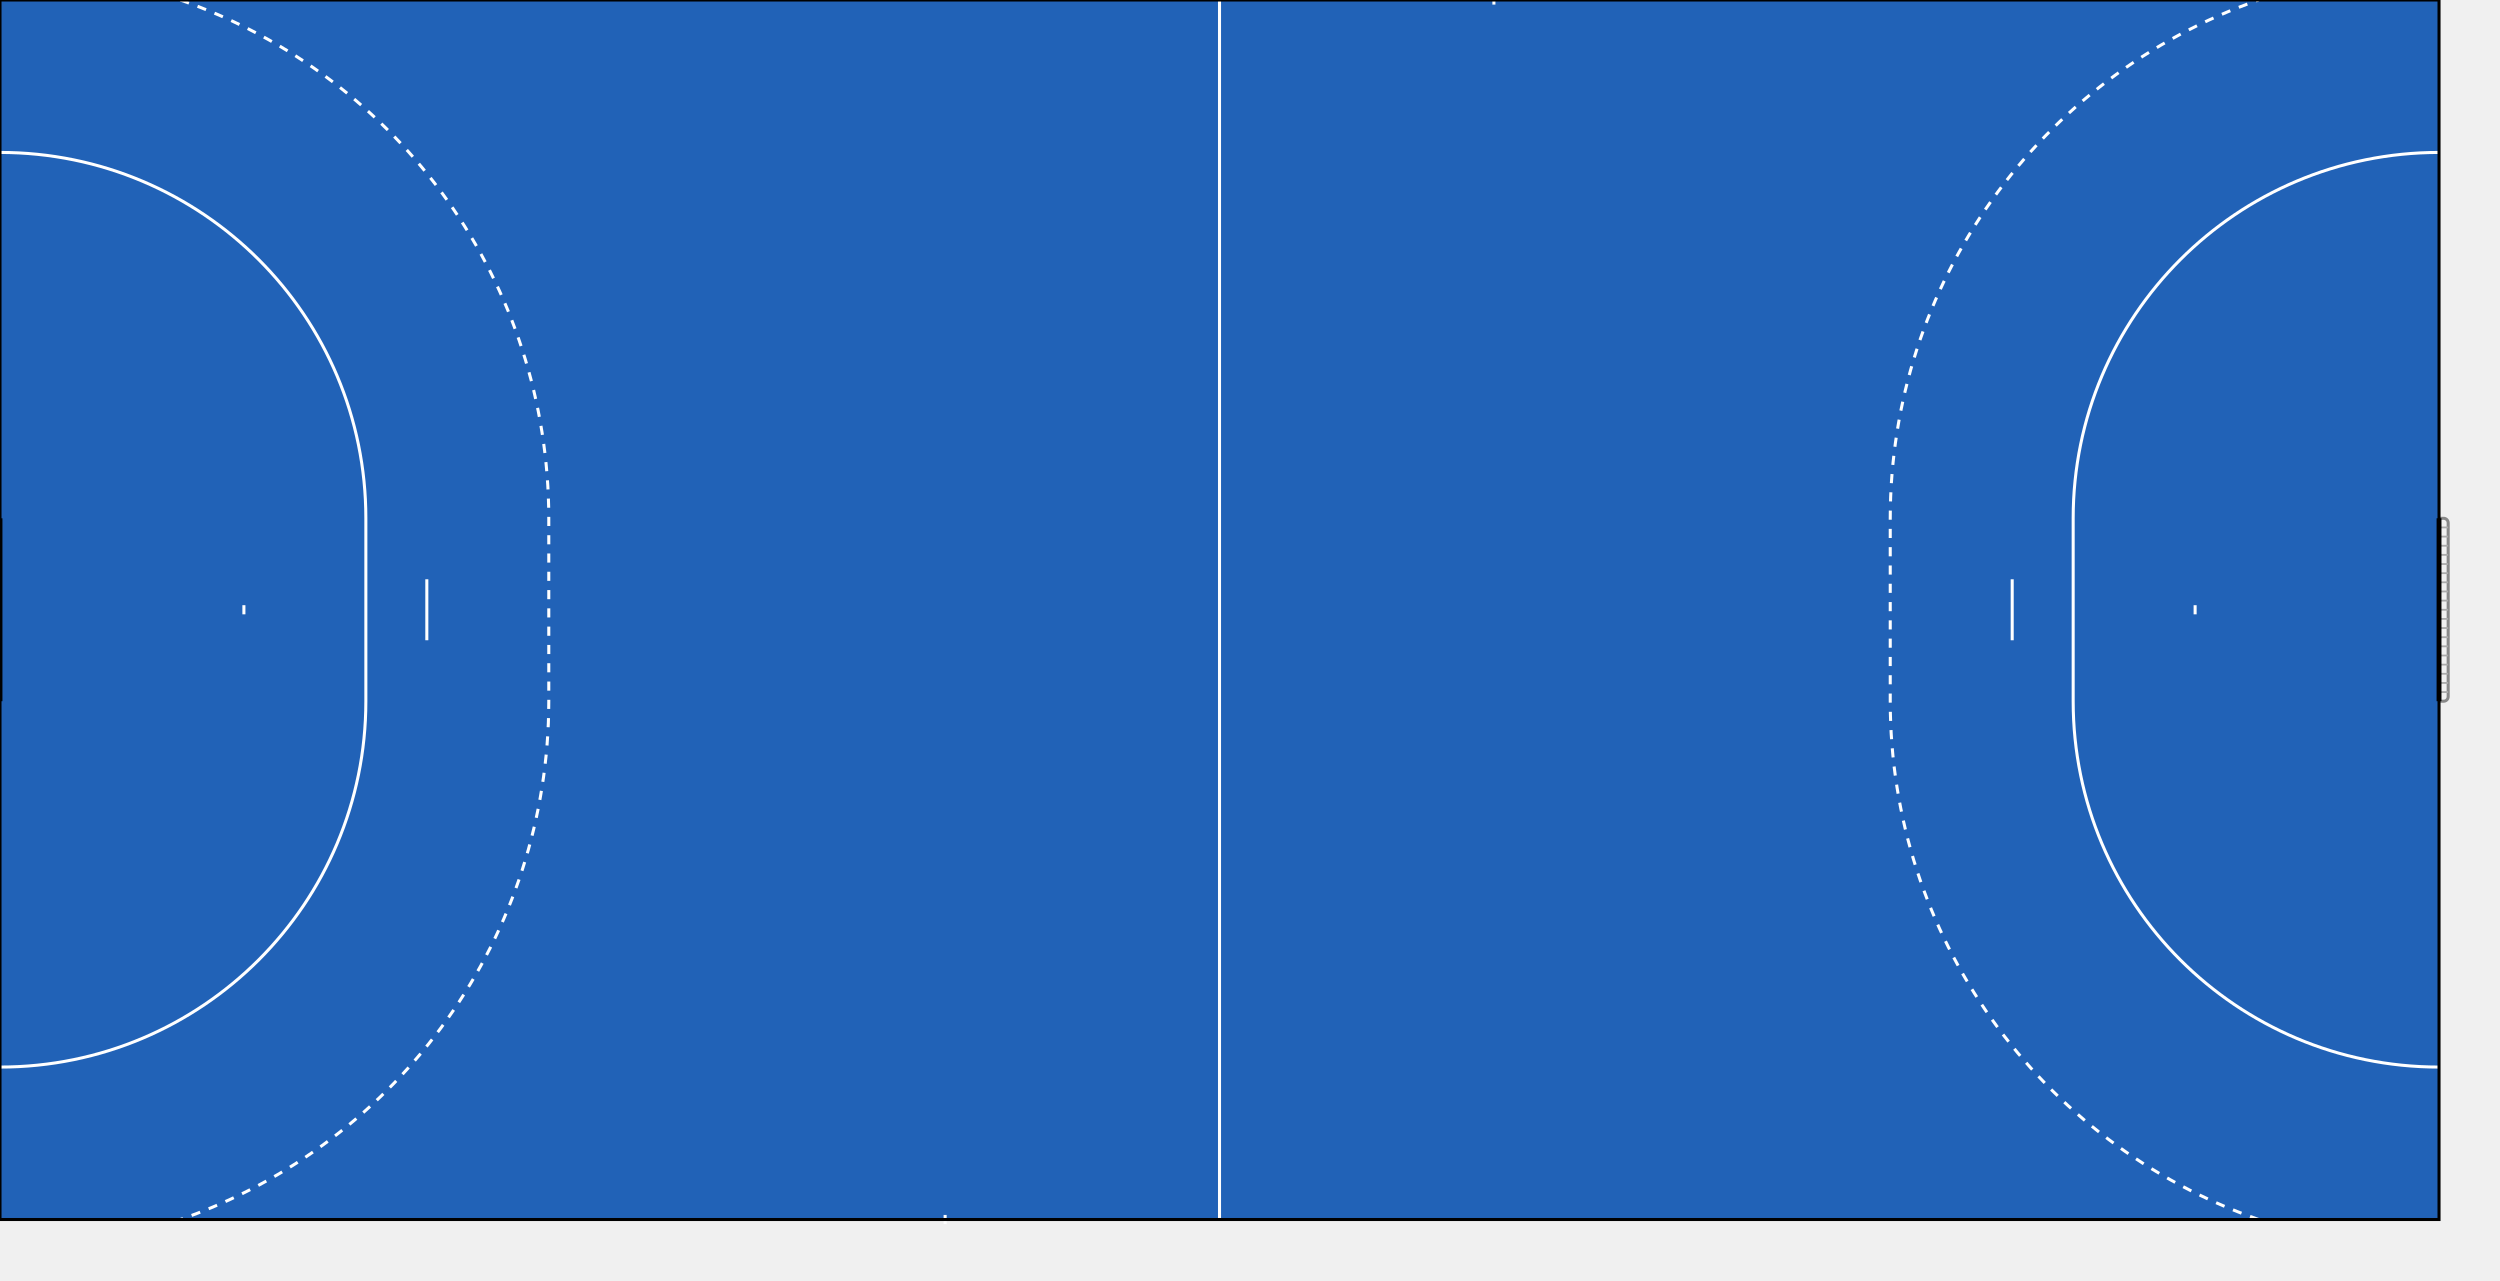
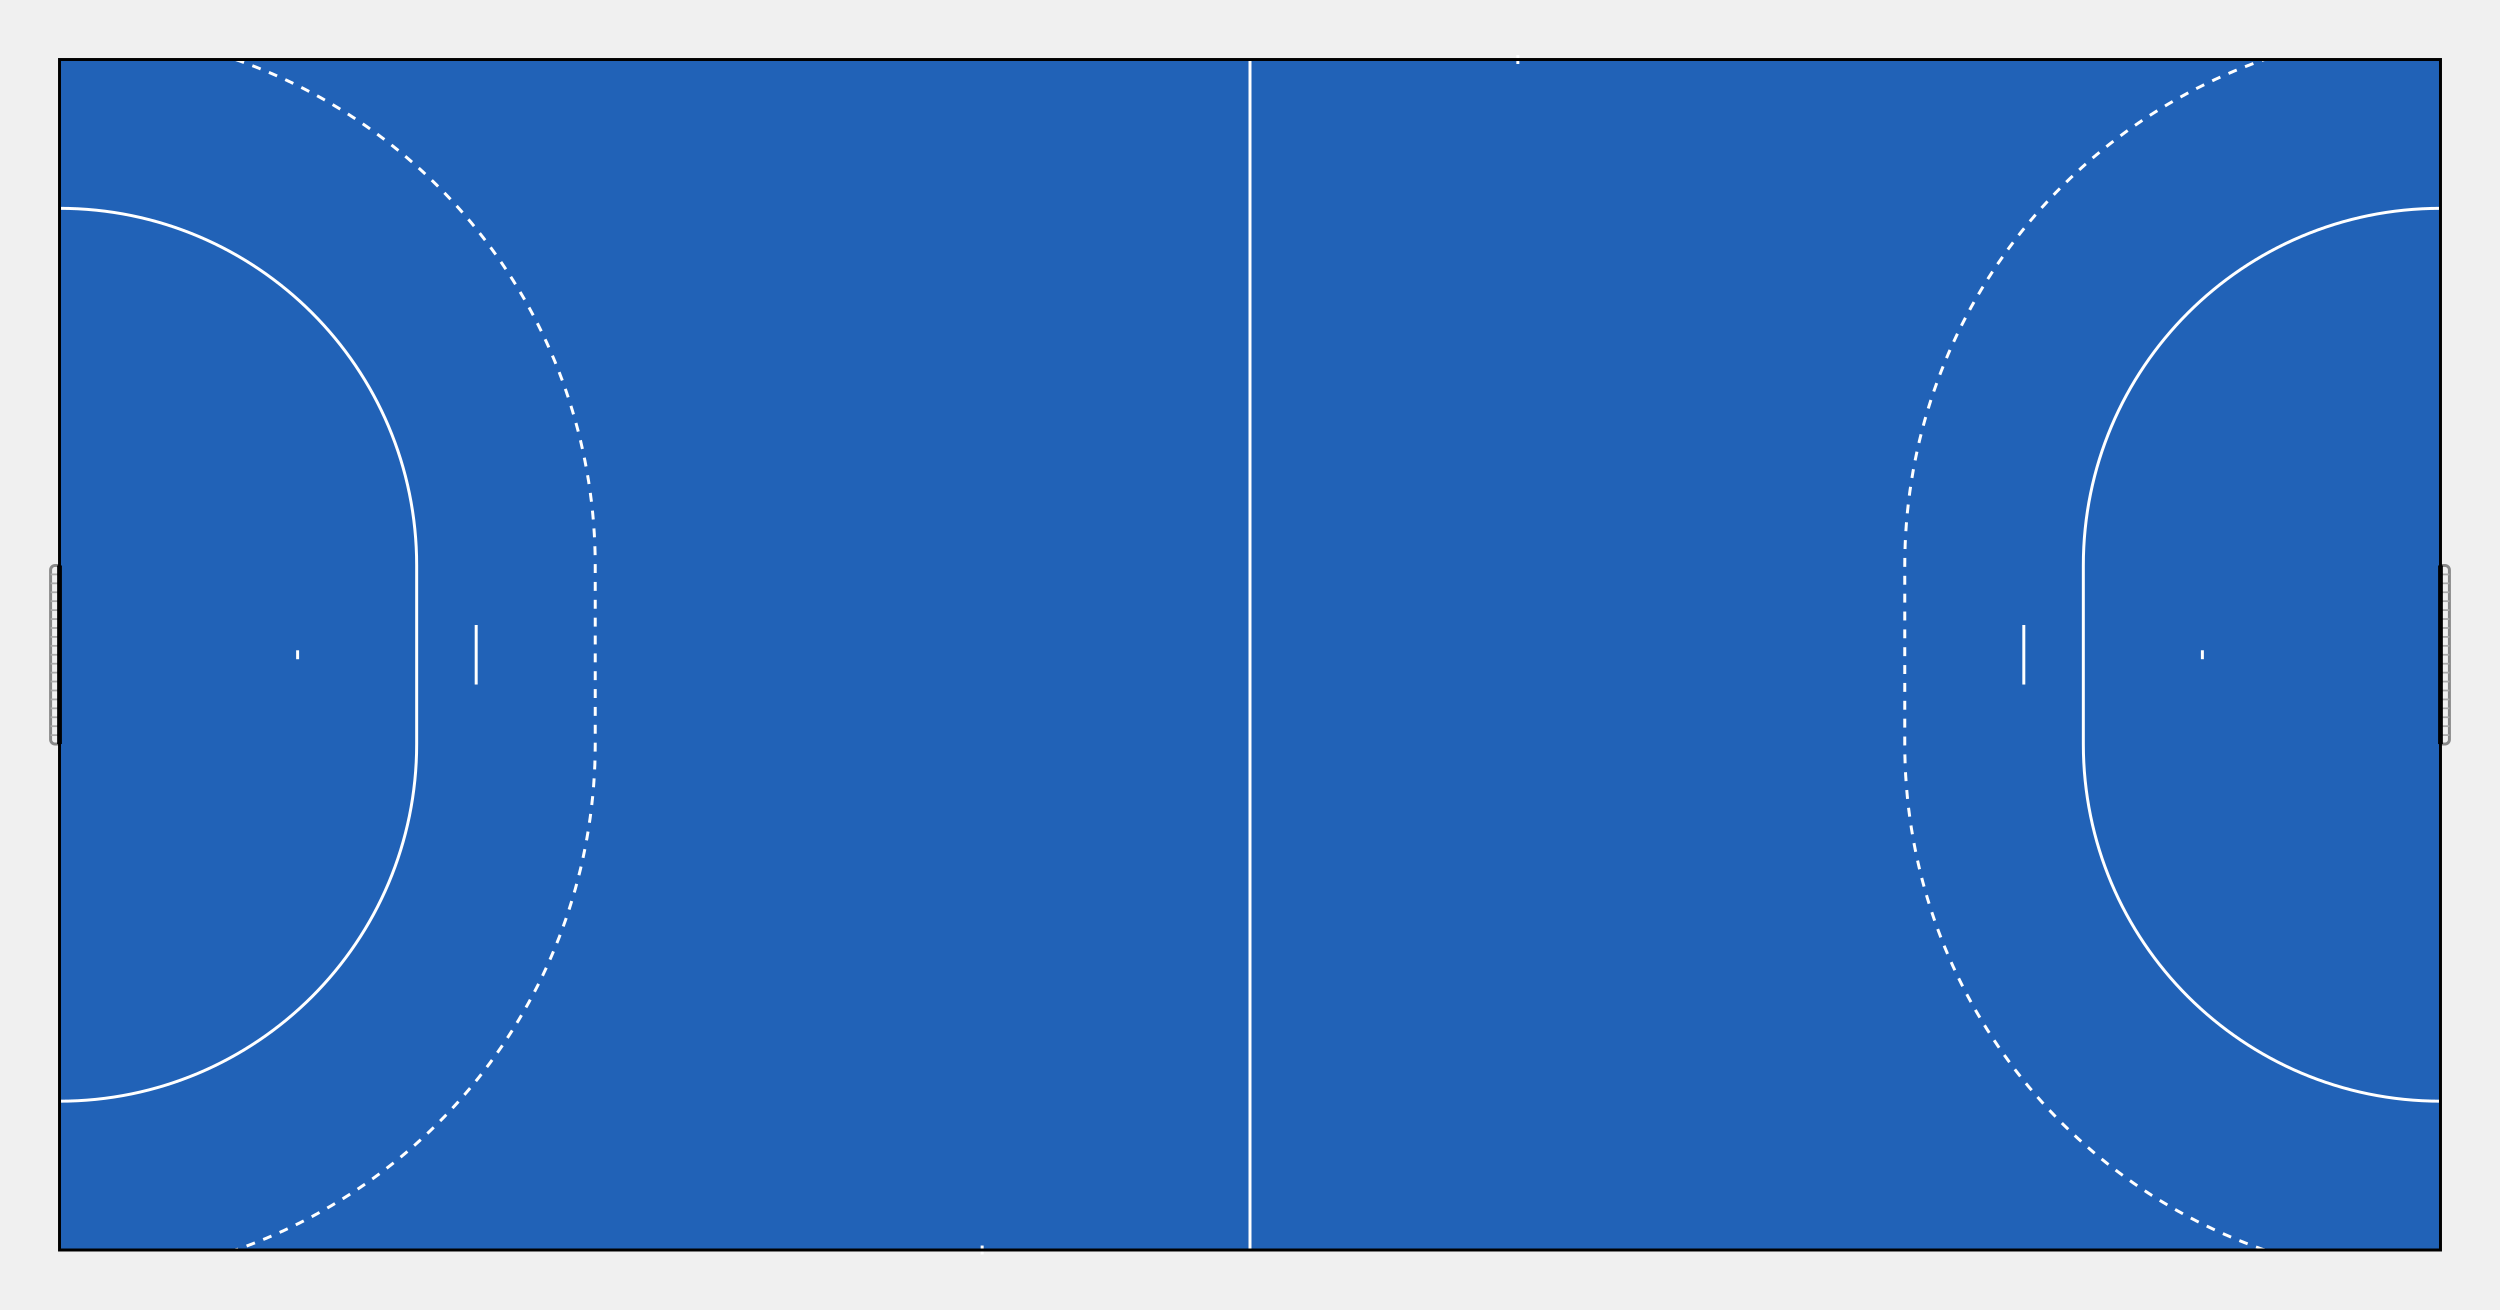
- <svg xmlns="http://www.w3.org/2000/svg" id="handball-svg">
+ <svg xmlns="http://www.w3.org/2000/svg" id="handball-svg" width="100%" viewBox=" -1 -1 42 22">
  <g id="transformations">
    <path id="background" d="     M 0 0     L 40 0     L 40 20     L 0 20     Z" stroke="transparent" fill="#2162b7" />
    <path id="center-line" d="     M 20 0     L 20 20     " stroke="white" fill="transparent" stroke-width="0.05" />
    <g id="left-side">
      <path id="left-free-throw-line" d="       M 2.958 0       A 9 9 0 0 1 9 8.5       L 9 11.5       A 9 9 0 0 1 2.958 20       " stroke="white" fill="transparent" stroke-width="0.05" stroke-dasharray="0.15" />
      <path id="left-goal-area-line" d="       M 0 2.5       A 6 6 0 0 1 6 8.5       L 6 11.5       A 6 6 0 0 1 0 17.5       " stroke="white" fill="transparent" stroke-width="0.05" />
      <path id="left-seven-meter-line" d="       M 7 9.5       L 7 10.5       " stroke="white" fill="transparent" stroke-width="0.05" />
      <path id="left-goalkeeper-restraining-line" d="       M 4 9.925       L 4 10.075       " stroke="white" fill="transparent" stroke-width="0.05" />
      <path id="left-substitution-line" d="       M 15.5 20.075       L 15.5 19.925       " stroke="white" fill="transparent" stroke-width="0.05" />
      <path id="left-goal" d="       M 0 8.5       L -0.075 8.5       A 0.075 0.075 0 0 0 -0.15 8.575       L -0.15 11.425       A 0.075 0.075 1 0 0 -0.075 11.5       L 0 11.5       " stroke="#888" fill="transparent" stroke-width="0.05" />
      <path id="left-goal-hatches" d="         M 0 8.65         L -0.15 8.65       M 0 8.8       L -0.15 8.8       M 0 8.95       L -0.15 8.95       M 0 9.1       L -0.15 9.1       M 0 9.25       L -0.15 9.25       M 0 9.4       L -0.15 9.4       M 0 9.55       L -0.15 9.55       M 0 9.7       L -0.15 9.7       M 0 9.85       L -0.15 9.85       M 0 10       L -0.15 10       M 0 10.15       L -0.15 10.15       M 0 10.3       L -0.15 10.3       M 0 10.45       L -0.15 10.45       M 0 10.6       L -0.15 10.6       M 0 10.75       L -0.15 10.75       M 0 10.9       L -0.15 10.9       M 0 11.05       L -0.15 11.05       M 0 11.2       L -0.15 11.2       M 0 11.35       L -0.15 11.35       " stroke="#aaa" fill="transparent" stroke-width="0.03" />
      <path id="goal-line" d="       M 0 8.5       L 0 11.5       " stroke="#000" fill="transparent" stroke-width="0.08" />
    </g>
    <g id="right-side" transform="translate(40 20) rotate(180)">
      <path id="right-free-throw-line" d="       M 2.958 0       A 9 9 0 0 1 9 8.5       L 9 11.5       A 9 9 0 0 1 2.958 20       " stroke="white" fill="transparent" stroke-width="0.05" stroke-dasharray="0.15" />
      <path id="right-goal-area-line" d="       M 0 2.5       A 6 6 0 0 1 6 8.5       L 6 11.5       A 6 6 0 0 1 0 17.5       " stroke="white" fill="transparent" stroke-width="0.05" />
      <path id="right-seven-meter-line" d="       M 7 9.5       L 7 10.5       " stroke="white" fill="transparent" stroke-width="0.05" />
      <path id="right-goalkeeper-restraining-line" d="       M 4 9.925       L 4 10.075       " stroke="white" fill="transparent" stroke-width="0.05" />
      <path id="right-substitution-line" d="       M 15.5 20.075       L 15.5 19.925       " stroke="white" fill="transparent" stroke-width="0.05" />
      <path id="right-goal" d="       M 0 8.5       L -0.075 8.5       A 0.075 0.075 0 0 0 -0.15 8.575       L -0.15 11.425       A 0.075 0.075 1 0 0 -0.075 11.5       L 0 11.5       " stroke="#888" fill="transparent" stroke-width="0.05" />
      <path id="right-goal-hatches" d="         M 0 8.65         L -0.15 8.65       M 0 8.8       L -0.15 8.8       M 0 8.95       L -0.15 8.95       M 0 9.1       L -0.15 9.1       M 0 9.25       L -0.15 9.25       M 0 9.4       L -0.15 9.4       M 0 9.55       L -0.15 9.55       M 0 9.7       L -0.15 9.7       M 0 9.85       L -0.15 9.85       M 0 10       L -0.15 10       M 0 10.15       L -0.15 10.15       M 0 10.3       L -0.15 10.3       M 0 10.45       L -0.15 10.45       M 0 10.6       L -0.15 10.6       M 0 10.75       L -0.15 10.75       M 0 10.9       L -0.15 10.9       M 0 11.05       L -0.15 11.05       M 0 11.2       L -0.15 11.2       M 0 11.35       L -0.15 11.35       " stroke="#aaa" fill="transparent" stroke-width="0.03" />
      <path id="goal-line" d="       M 0 8.5       L 0 11.5       " stroke="#000" fill="transparent" stroke-width="0.08" />
    </g>
    <path id="outside-perimeter" d="     M 0 0     L 40 0     L 40 20     L 0 20     Z" stroke="#000" fill="transparent" stroke-width="0.05" />
  </g>
</svg>
